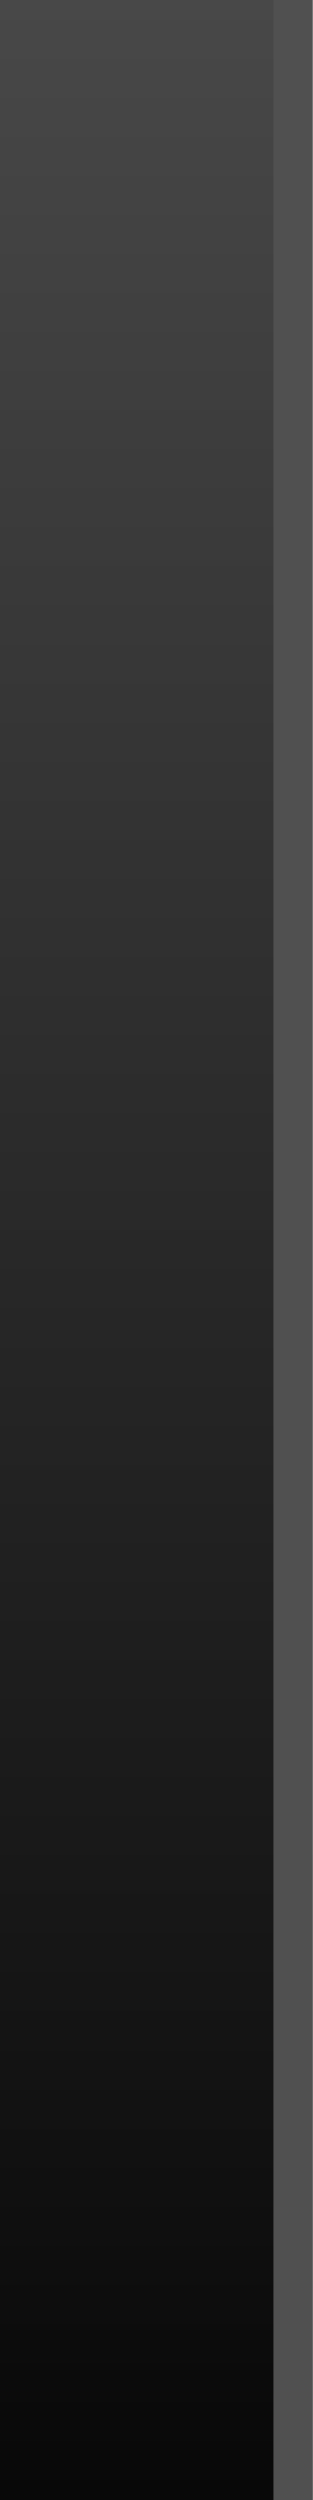
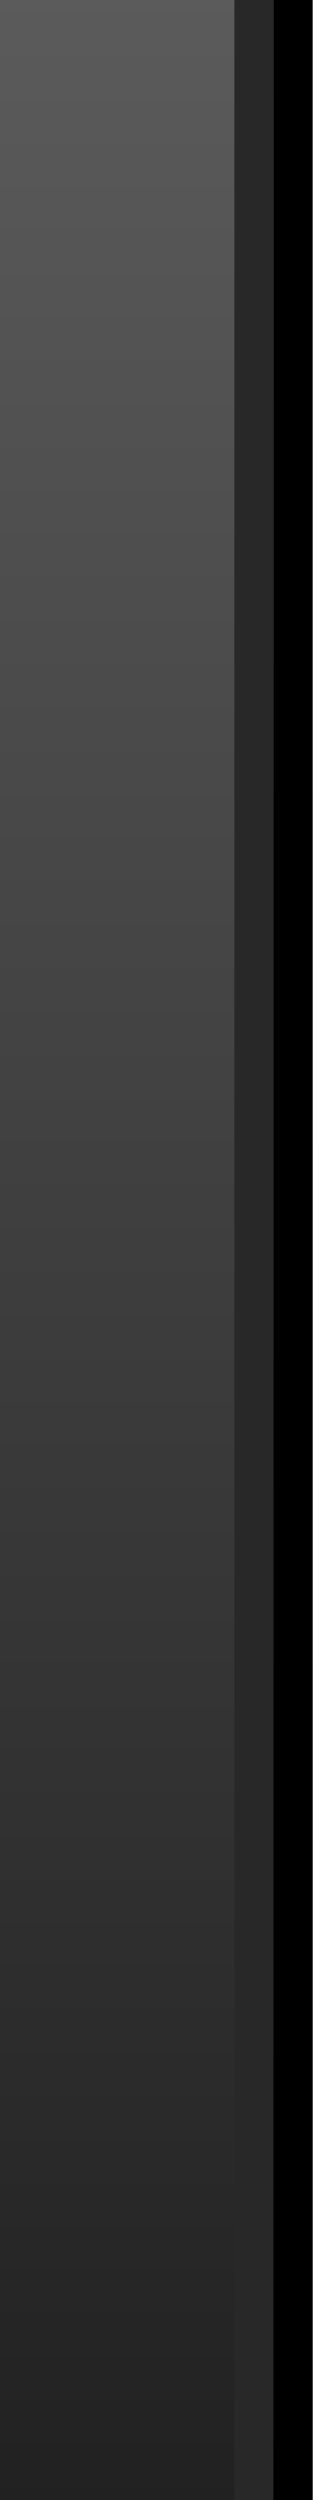
<svg xmlns="http://www.w3.org/2000/svg" xmlns:xlink="http://www.w3.org/1999/xlink" contentScriptType="text/ecmascript" zoomAndPan="magnify" baseProfile="tiny" contentStyleType="text/css" version="1.1" width="4px" preserveAspectRatio="xMidYMid meet" viewBox="36 4 4 32" height="32px" x="0px" y="0px">
-   <linearGradient x1="545.32" gradientTransform="matrix(1 0 0 1 -525.3203 -840.9199)" y1="840.92" x2="545.32" gradientUnits="userSpaceOnUse" y2="880.92" xlink:type="simple" xlink:actuate="onLoad" id="SVGID_1_" xlink:show="other">
+   <linearGradient x1="20" y1="0" x2="20" gradientUnits="userSpaceOnUse" y2="40.001" xlink:type="simple" xlink:actuate="onLoad" id="SVGID_1_" xlink:show="other">
    <stop stop-color="#505050" offset="0" />
    <stop stop-color="#000000" offset="1" />
  </linearGradient>
-   <rect width="40" fill="url(#SVGID_1_)" height="40" />
-   <rect x="39.5" width="0.5" fill="#505050" height="40" />
-   <rect x="36" width="4" fill="none" y="35.994" height="4.006" />
-   <rect x="36" width="4" fill="none" y="3.974" height="32.021" />
+   <rect width="40" fill="url(#SVGID_1_)" height="40" fill-opacity="0.9" stroke-opacity="0.9" />
+   <rect x="39" width="0.5" fill="#282828" height="40" />
+   <rect x="39.5" width="0.5" height="40" />
+   <rect x="36" width="4" fill="none" y="4" height="32" />
</svg>
